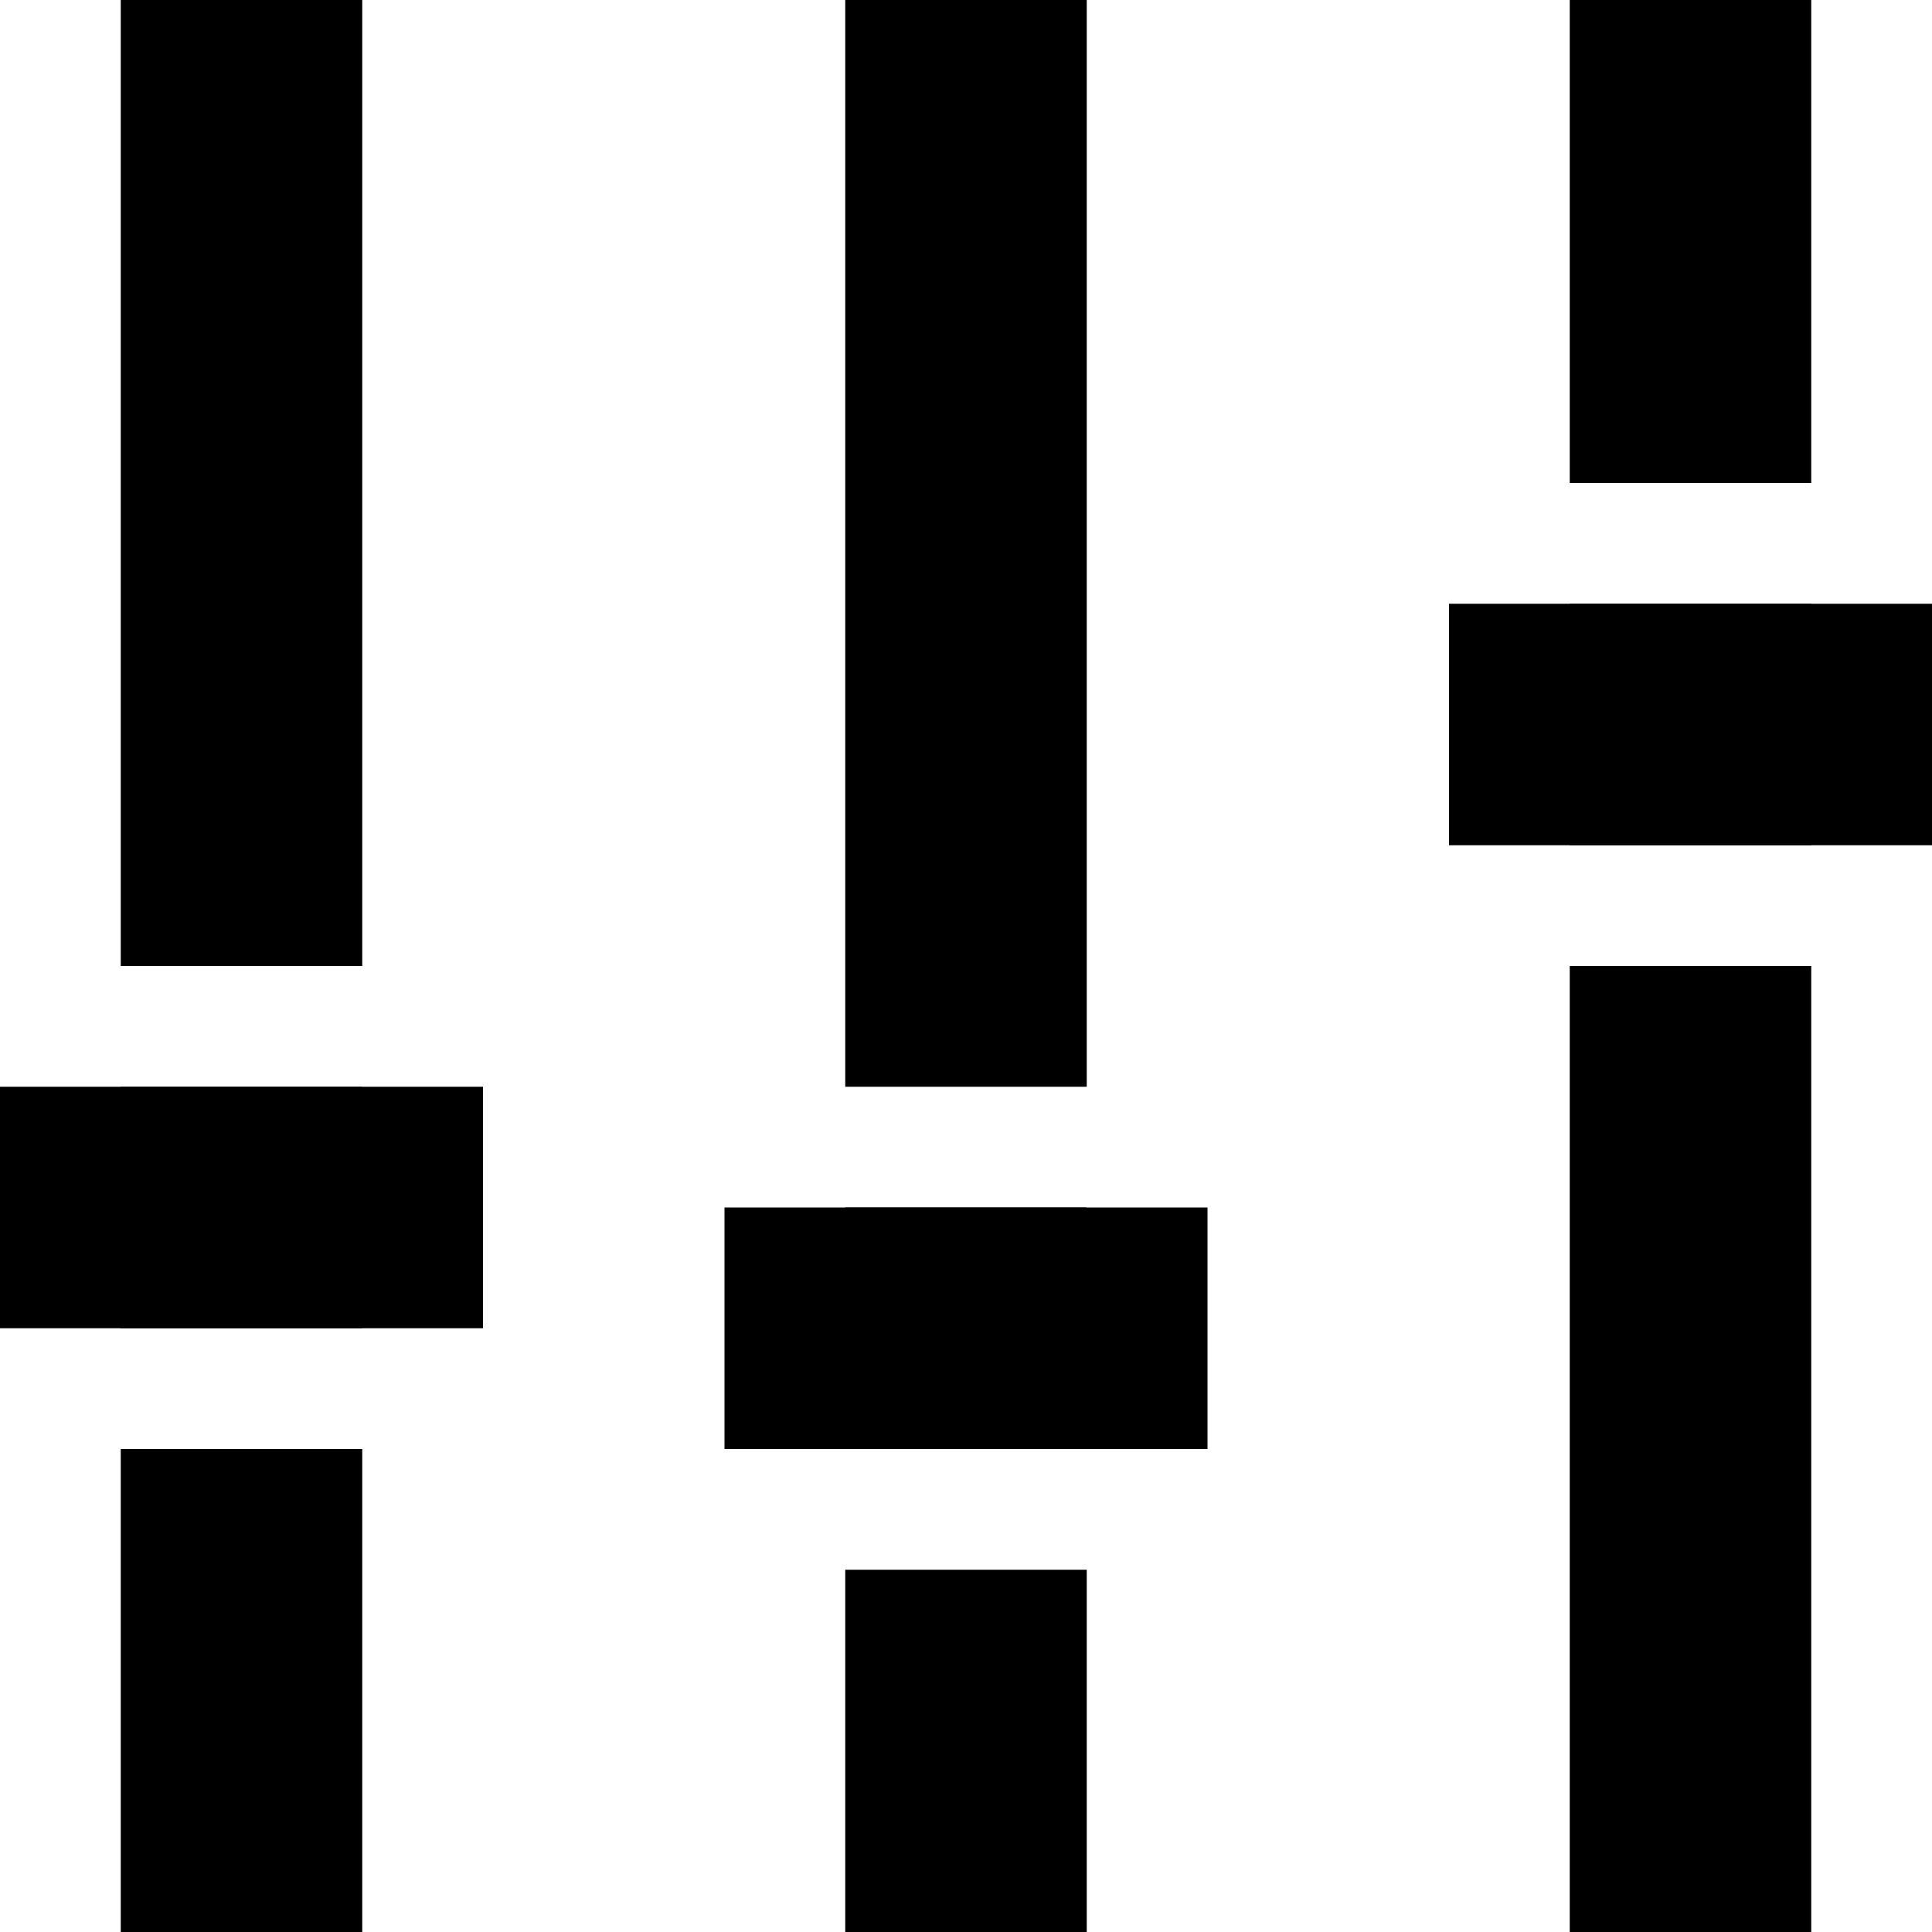
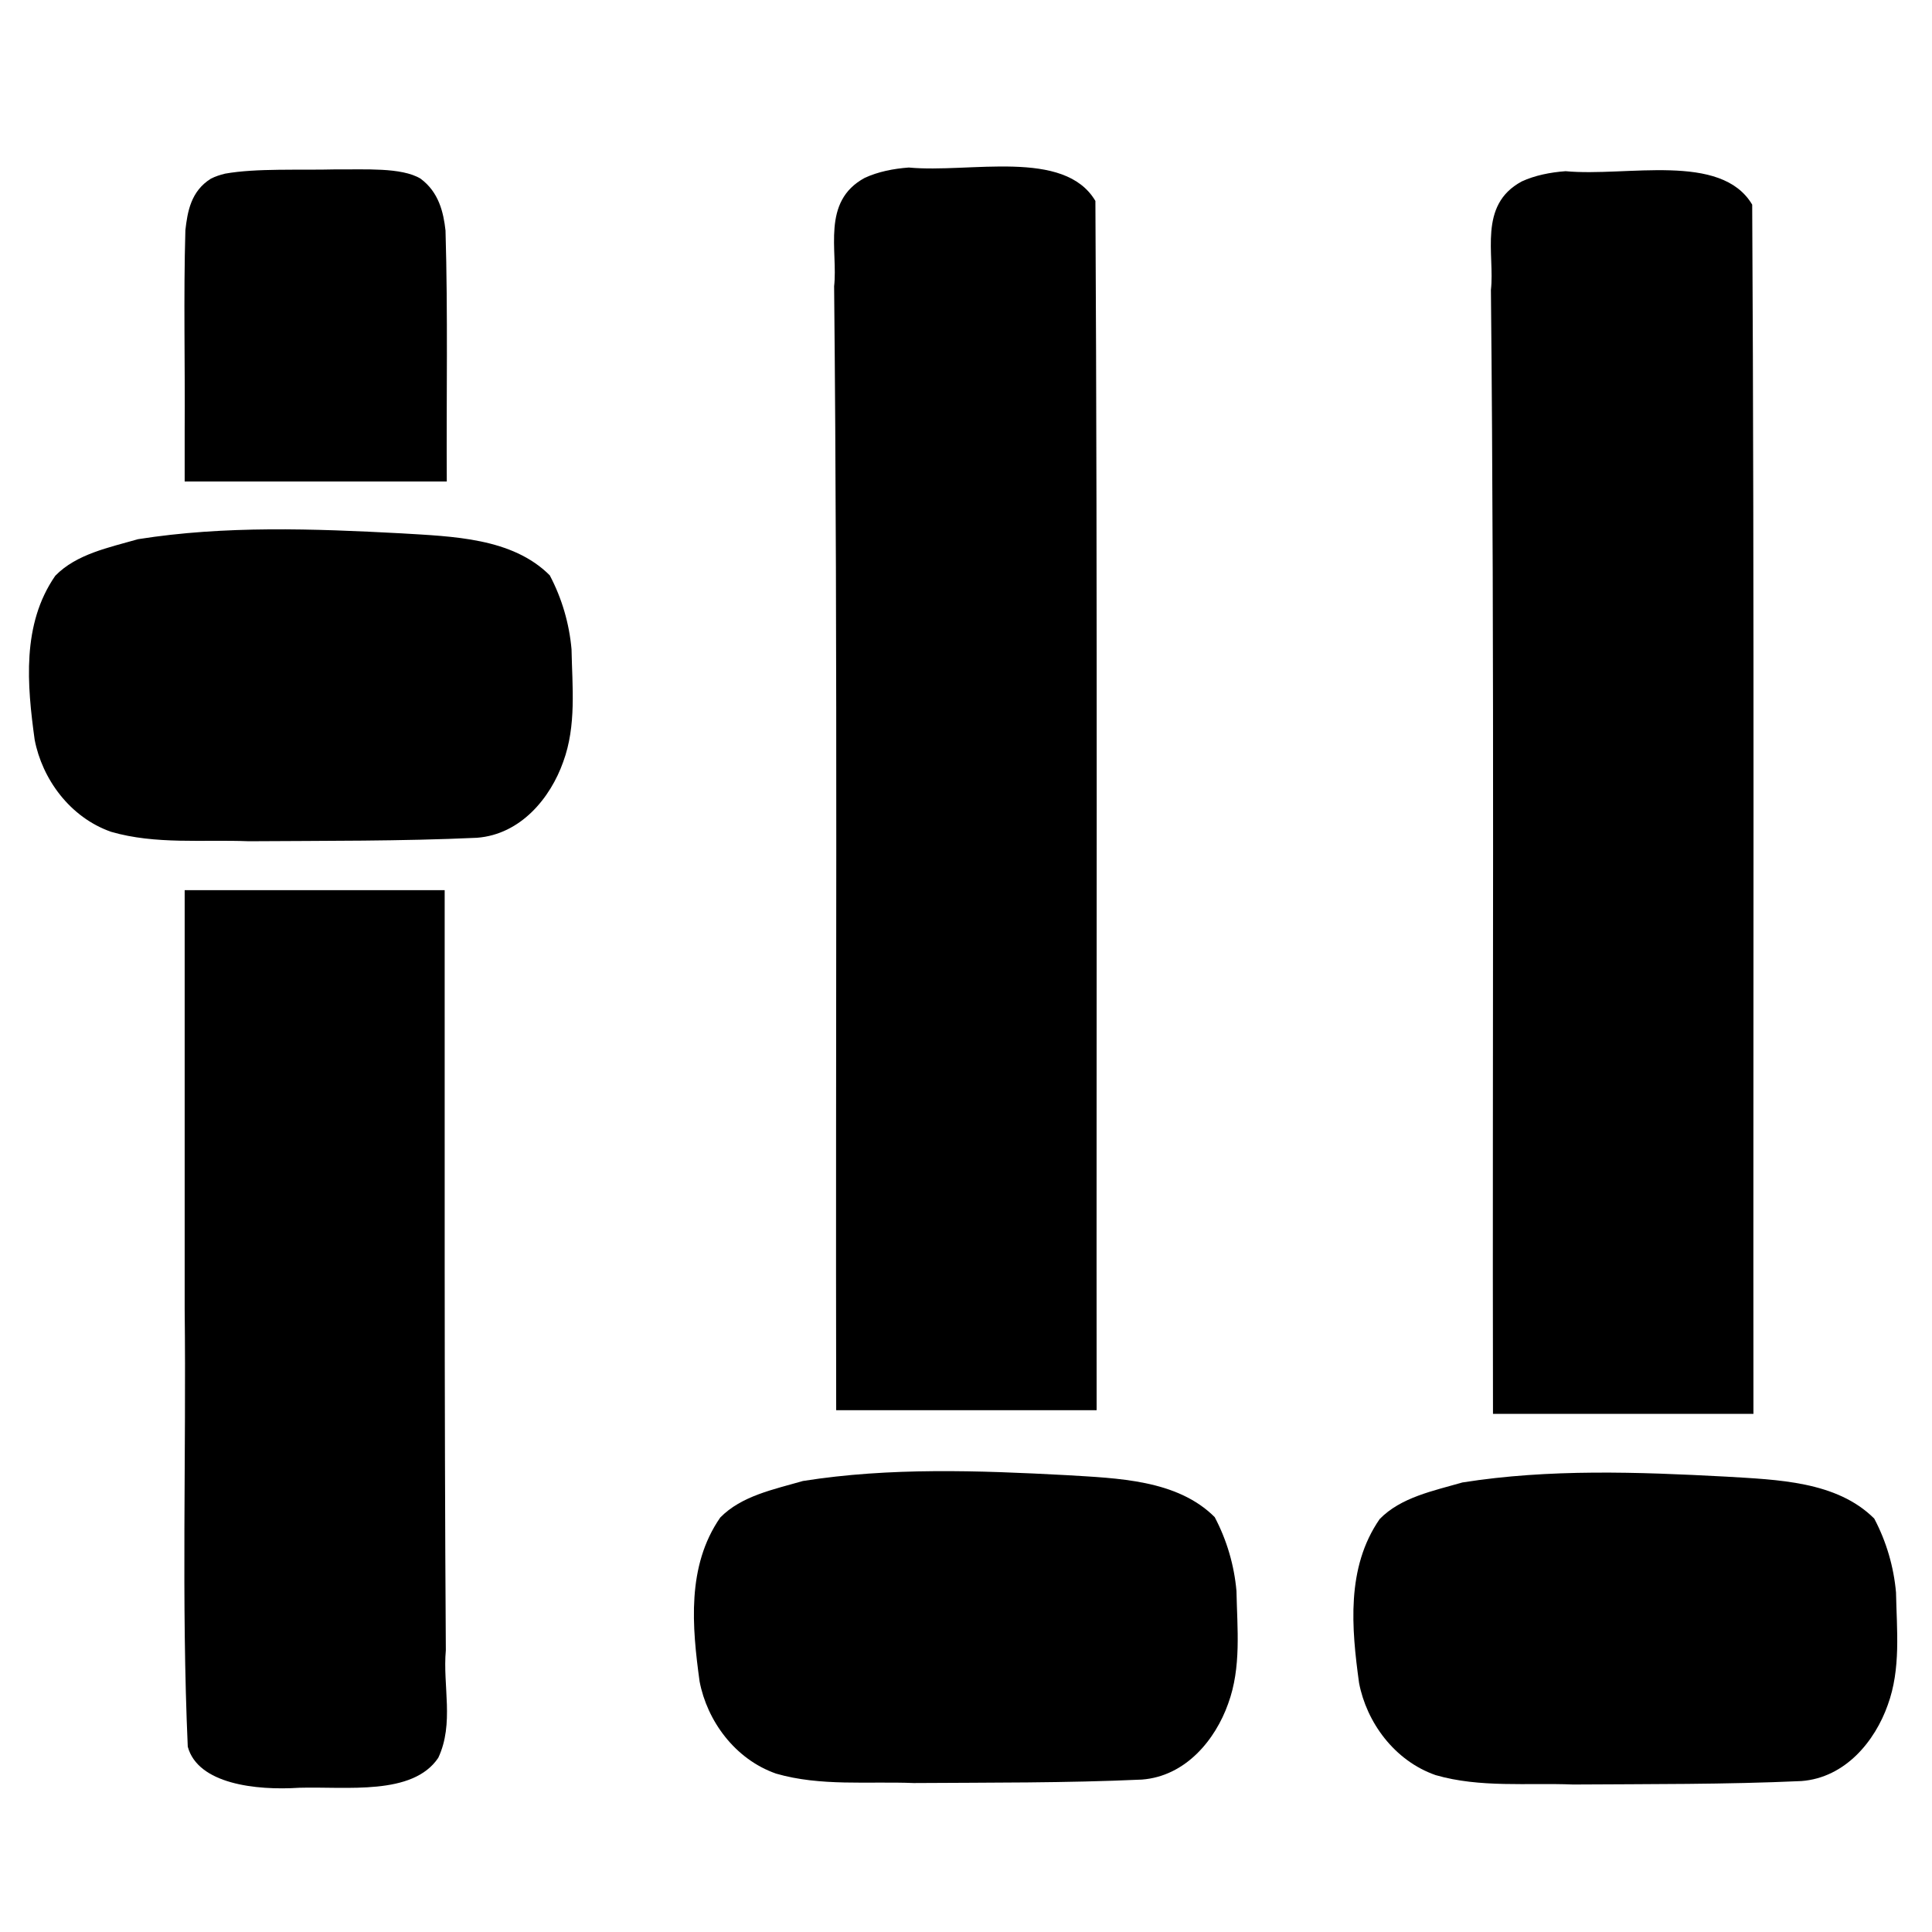
<svg xmlns="http://www.w3.org/2000/svg" xmlns:xlink="http://www.w3.org/1999/xlink" version="1.0" width="16" height="16" viewBox="0 0 12.8 12.8" preserveAspectRatio="xMidYMid meet" id="svg2">
  <defs id="defs24">
    <radialGradient xlink:href="#linearGradient10691" id="radialGradient3250" gradientUnits="userSpaceOnUse" gradientTransform="matrix(0.7411493,0,0,0.2865228,-0.1333756,-6.97505)" cx="6.703" cy="73.616" fx="6.703" fy="73.616" r="7.228" />
    <linearGradient id="linearGradient10691">
      <stop id="stop10693" style="stop-color:#000000;stop-opacity:1" offset="0" />
      <stop id="stop10695" style="stop-color:#000000;stop-opacity:0" offset="1" />
    </linearGradient>
    <radialGradient r="7.228" fy="73.616" fx="6.703" cy="73.616" cx="6.703" gradientTransform="matrix(3.908961,0,0,1.502578,1.987759,13.43286)" gradientUnits="userSpaceOnUse" id="radialGradient3287" xlink:href="#linearGradient10691" />
    <radialGradient r="7.228" fy="73.616" fx="6.703" cy="73.616" cx="6.703" gradientTransform="matrix(3.908961,0,0,1.502578,1.987759,13.43286)" gradientUnits="userSpaceOnUse" id="radialGradient3287-4" xlink:href="#linearGradient10691-3" />
    <linearGradient id="linearGradient10691-3">
      <stop id="stop10693-3" style="stop-color:#000000;stop-opacity:1" offset="0" />
      <stop id="stop10695-6" style="stop-color:#000000;stop-opacity:0" offset="1" />
    </linearGradient>
    <radialGradient r="7.228" fy="73.616" fx="6.703" cy="73.616" cx="6.703" gradientTransform="matrix(3.908961,0,0,1.502578,40.14759,13.04937)" gradientUnits="userSpaceOnUse" id="radialGradient3321" xlink:href="#linearGradient10691-3" />
    <radialGradient r="7.228" fy="73.616" fx="6.703" cy="73.616" cx="6.703" gradientTransform="matrix(3.908961,0,0,1.502578,40.14759,13.04937)" gradientUnits="userSpaceOnUse" id="radialGradient3321-6" xlink:href="#linearGradient10691-3-3" />
    <linearGradient id="linearGradient10691-3-3">
      <stop id="stop10693-3-7" style="stop-color:#000000;stop-opacity:1" offset="0" />
      <stop id="stop10695-6-8" style="stop-color:#000000;stop-opacity:0" offset="1" />
    </linearGradient>
    <radialGradient r="7.228" fy="73.616" fx="6.703" cy="73.616" cx="6.703" gradientTransform="matrix(3.908961,0,0,1.502578,81.89289,12.73859)" gradientUnits="userSpaceOnUse" id="radialGradient3355" xlink:href="#linearGradient10691-3-3" />
    <radialGradient xlink:href="#linearGradient10691-3-3" id="radialGradient3387" gradientUnits="userSpaceOnUse" gradientTransform="matrix(3.908961,0,0,1.502578,81.89289,12.73859)" cx="6.703" cy="73.616" fx="6.703" fy="73.616" r="7.228" />
    <radialGradient xlink:href="#linearGradient10691-3" id="radialGradient3389" gradientUnits="userSpaceOnUse" gradientTransform="matrix(3.908961,0,0,1.502578,40.14759,13.04937)" cx="6.703" cy="73.616" fx="6.703" fy="73.616" r="7.228" />
    <radialGradient xlink:href="#linearGradient10691" id="radialGradient3391" gradientUnits="userSpaceOnUse" gradientTransform="matrix(3.908961,0,0,1.502578,1.987759,13.43286)" cx="6.703" cy="73.616" fx="6.703" fy="73.616" r="7.228" />
    <radialGradient xlink:href="#linearGradient10691" id="radialGradient3402" gradientUnits="userSpaceOnUse" gradientTransform="matrix(3.908961,0,0,1.502578,2.371275,12.66583)" cx="6.703" cy="73.616" fx="6.703" fy="73.616" r="7.228" />
    <radialGradient xlink:href="#linearGradient10691-3" id="radialGradient3405" gradientUnits="userSpaceOnUse" gradientTransform="matrix(3.908961,0,0,1.502578,40.53111,12.66586)" cx="6.703" cy="73.616" fx="6.703" fy="73.616" r="7.228" />
    <radialGradient xlink:href="#linearGradient10691-3-3" id="radialGradient3408" gradientUnits="userSpaceOnUse" gradientTransform="matrix(3.908961,0,0,1.502578,80.67641,12.80453)" cx="6.703" cy="73.616" fx="6.703" fy="73.616" r="7.228" />
    <radialGradient xlink:href="#linearGradient10691" id="radialGradient3023" gradientUnits="userSpaceOnUse" gradientTransform="matrix(3.908961,0,0,1.502578,2.371275,12.66583)" cx="6.703" cy="73.616" fx="6.703" fy="73.616" r="7.228" />
    <radialGradient xlink:href="#linearGradient10691-3" id="radialGradient3026" gradientUnits="userSpaceOnUse" gradientTransform="matrix(3.908961,0,0,1.502578,40.53111,12.66586)" cx="6.703" cy="73.616" fx="6.703" fy="73.616" r="7.228" />
    <radialGradient xlink:href="#linearGradient10691-3-3" id="radialGradient3029" gradientUnits="userSpaceOnUse" gradientTransform="matrix(3.908961,0,0,1.502578,80.67641,12.80453)" cx="6.703" cy="73.616" fx="6.703" fy="73.616" r="7.228" />
    <radialGradient xlink:href="#linearGradient10691" id="radialGradient3025" gradientUnits="userSpaceOnUse" gradientTransform="matrix(1.463216,0,0,0.5624504,1.085537,5.555633)" cx="6.703" cy="73.616" fx="6.703" fy="73.616" r="7.228" />
    <radialGradient xlink:href="#linearGradient10691-3" id="radialGradient3028" gradientUnits="userSpaceOnUse" gradientTransform="matrix(1.463216,0,0,0.5624504,15.36966,5.555643)" cx="6.703" cy="73.616" fx="6.703" fy="73.616" r="7.228" />
    <radialGradient xlink:href="#linearGradient10691-3-3" id="radialGradient3031" gradientUnits="userSpaceOnUse" gradientTransform="matrix(1.463216,0,0,0.5624504,30.397,5.607553)" cx="6.703" cy="73.616" fx="6.703" fy="73.616" r="7.228" />
  </defs>
-   <path style="fill:black;fill-opacity:1;stroke:none" d="M 1 0 L 1 8 L 3 8 L 3 0 L 1 0 z M 1 9 L 1 11 L 3 11 L 3 9 L 1 9 z M 1 12 L 1 16 L 3 16 L 3 12 L 1 12 z " transform="scale(0.8,0.8)" id="rect7030" />
-   <rect ry="0" rx="0" y="7.2" x="1.9073487e-07" height="1.6" width="3.2" id="rect7032" style="fill:black;fill-opacity:1;stroke:none" />
-   <rect style="fill:black;fill-opacity:1;stroke:none" id="rect7038" width="0" height="0" x="0" y="0" transform="scale(0.8,0.8)" />
-   <path style="fill:black;fill-opacity:1;stroke:none" d="M 7,0 7,9 9,9 9,0 z m 0,10 0,2 2,0 0,-2 z m 0,3 0,3 2,0 0,-3 z" transform="scale(0.8,0.8)" id="rect6061" />
-   <rect style="fill:black;fill-opacity:1;stroke:none" id="rect6063" width="3.2" height="1.6" x="4.8" y="8" rx="0" ry="0" />
-   <path style="fill:black;fill-opacity:1;stroke:none" d="M 13 0 L 13 4 L 15 4 L 15 0 L 13 0 z M 13 5 L 13 7 L 15 7 L 15 5 L 13 5 z M 13 8 L 13 16 L 15 16 L 15 8 L 13 8 z " transform="scale(0.8,0.8)" id="rect6065" />
-   <rect ry="0" rx="0" y="4" x="9.6" height="1.6" width="3.2" id="rect6067" style="fill:black;fill-opacity:1;stroke:none" />
+   <g id="g3817" transform="matrix(0.2632792,0,0,0.226839,-0.3446195,0.674389)">
+     <path id="path8" d="M 6.618,2.244 C 6.107,2.612 6.027,3.221 5.974,3.749 5.925,5.703 5.968,7.658 5.956,9.613 c 0,0.492 0,0.985 0,1.477 2.199,0 4.397,0 6.596,0 C 12.54,8.647 12.582,6.203 12.52,3.76 12.469,3.228 12.352,2.639 11.891,2.244 11.411,1.908 10.479,1.984 9.773,1.974 8.841,2.002 7.759,1.936 6.972,2.099 6.847,2.134 6.726,2.181 6.618,2.244 z" style="fill-opacity:1" />
+     <path id="path12" d="m 39.599,2.329 c -1.103,0.69 -0.671,2.136 -0.772,3.167 0.094,10.941 0.034,21.884 0.052,32.826 2.185,0 4.369,0 6.554,0 -0.009,-11.773 0.025,-23.545 -0.031,-35.318 C 44.617,1.466 42.244,2.195 40.706,2.027 c -0.388,0.033 -0.775,0.123 -1.107,0.301 z" style="fill-opacity:1" />
+     <path id="path16" d="m 5.956,35.248 c 0.042,4.264 -0.085,8.534 0.078,12.794 0.254,1.089 1.711,1.283 2.804,1.2 1.198,-0.04 2.856,0.237 3.5,-0.875 0.405,-1.005 0.109,-2.099 0.19,-3.14 -0.041,-7.4 -0.026,-14.801 -0.029,-22.201 -2.181,0 -4.362,0 -6.543,0 -8e-7,4.074 -2e-6,8.148 -2.4e-6,12.222 z" style="fill-opacity:1" />
+     <path id="path20" d="m 36.028,41.393 c -0.849,1.422 -0.708,3.193 -0.519,4.788 0.188,1.143 0.885,2.269 1.925,2.691 1.119,0.376 2.31,0.222 3.464,0.275 1.914,-0.015 3.831,4.19e-4 5.743,-0.101 1.107,-0.098 1.852,-1.171 2.171,-2.218 0.336,-1.062 0.227,-2.192 0.209,-3.29 -0.057,-0.747 -0.241,-1.484 -0.548,-2.158 -0.947,-1.097 -2.444,-1.134 -3.741,-1.226 -2.204,-0.136 -4.438,-0.23 -6.622,0.171 -0.733,0.246 -1.547,0.432 -2.083,1.069 z" style="fill-opacity:1" />
+     <path id="path12-5" d="m 23.071,2.221 c -1.103,0.69 -0.671,2.136 -0.772,3.167 0.094,10.941 0.034,21.884 0.052,32.826 2.185,0 4.369,0 6.554,0 -0.009,-11.773 0.025,-23.545 -0.031,-35.318 -0.784,-1.538 -3.157,-0.808 -4.696,-0.976 -0.388,0.033 -0.775,0.123 -1.107,0.301 z" style="fill-opacity:1" />
+     <path id="path20-2" d="m 19.433,41.35 c -0.849,1.422 -0.708,3.193 -0.519,4.788 0.188,1.143 0.885,2.269 1.925,2.691 1.119,0.376 2.31,0.222 3.463,0.275 1.914,-0.015 3.83,4.19e-4 5.742,-0.101 1.107,-0.098 1.852,-1.171 2.171,-2.218 0.336,-1.062 0.227,-2.192 0.209,-3.29 -0.057,-0.747 -0.241,-1.484 -0.548,-2.158 -0.947,-1.097 -2.444,-1.134 -3.74,-1.226 -2.204,-0.136 -4.438,-0.23 -6.621,0.171 -0.733,0.246 -1.547,0.432 -2.083,1.069 z" style="fill-opacity:1" />
+     <path id="path20-2-5" d="m 2.7,13.843 c -0.849,1.422 -0.708,3.193 -0.519,4.788 0.188,1.143 0.885,2.269 1.925,2.691 1.119,0.376 2.31,0.222 3.463,0.275 1.914,-0.015 3.83,4.19e-4 5.742,-0.101 1.107,-0.098 1.852,-1.171 2.171,-2.218 0.336,-1.062 0.227,-2.192 0.209,-3.29 -0.057,-0.747 -0.241,-1.484 -0.548,-2.158 C 14.198,12.733 12.701,12.696 11.404,12.604 9.201,12.468 6.967,12.374 4.783,12.775 4.049,13.02 3.236,13.206 2.7,13.843 z" style="fill-opacity:1" />
+   </g>
</svg>
